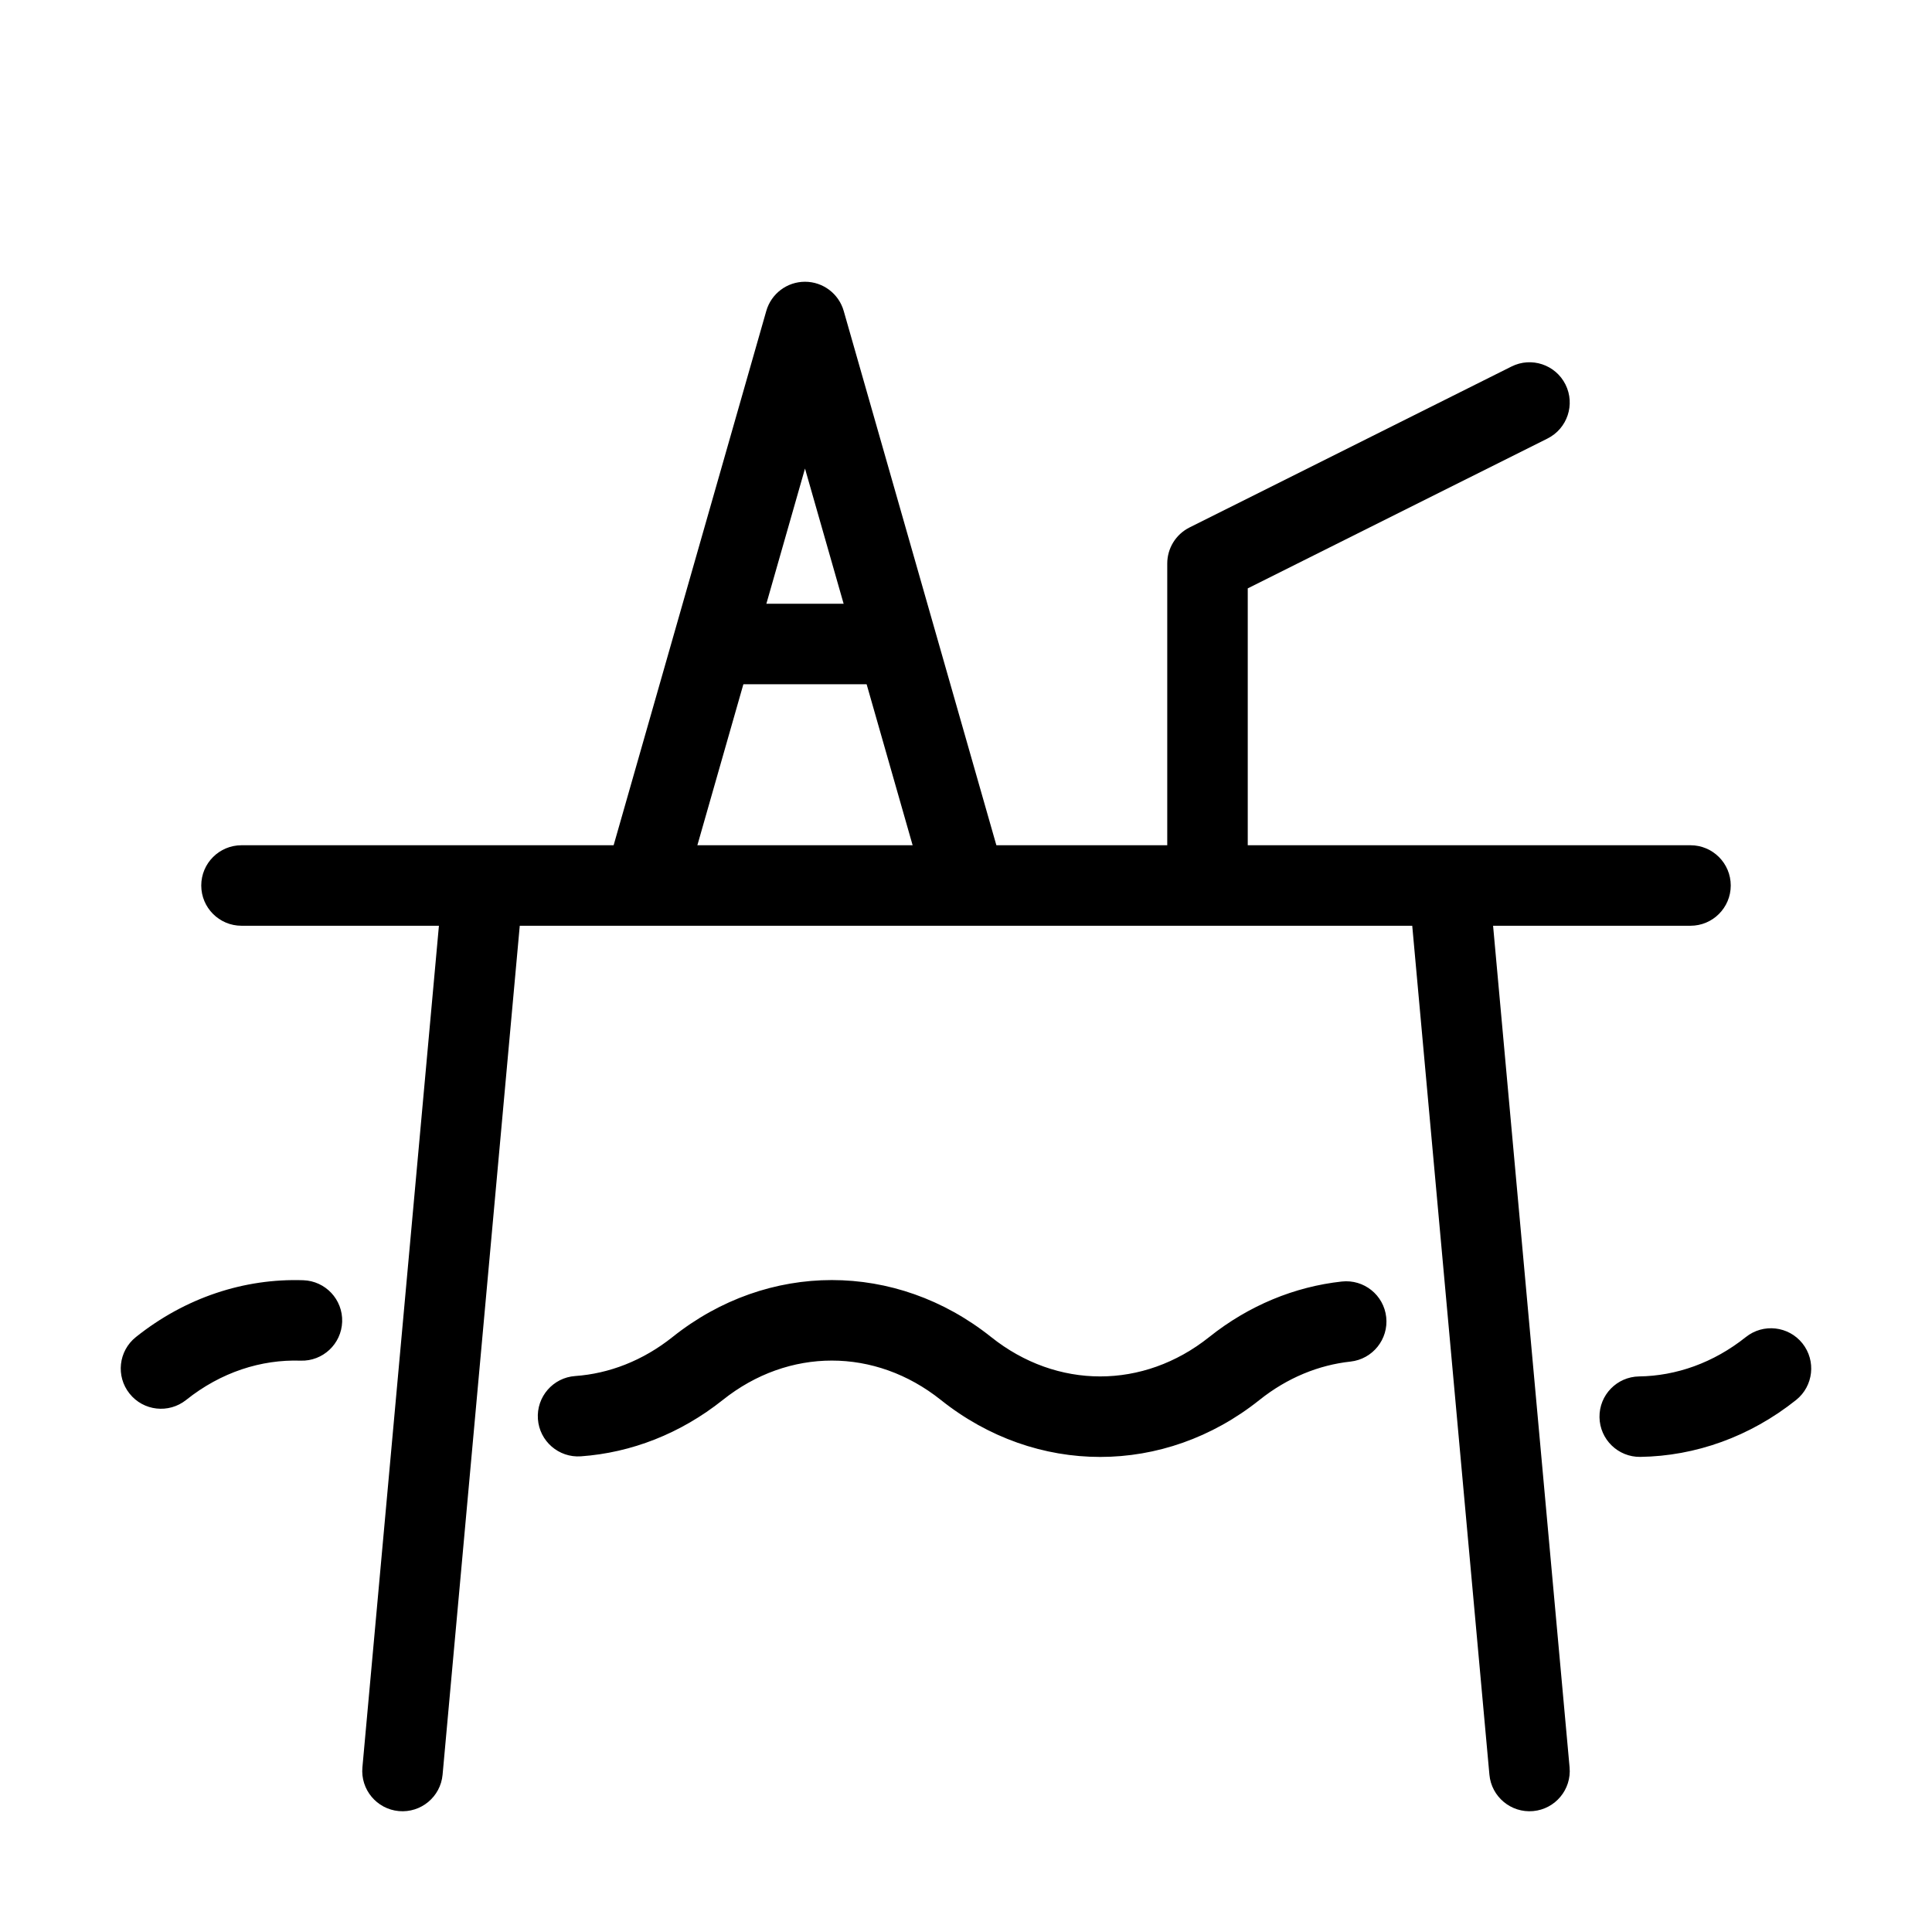
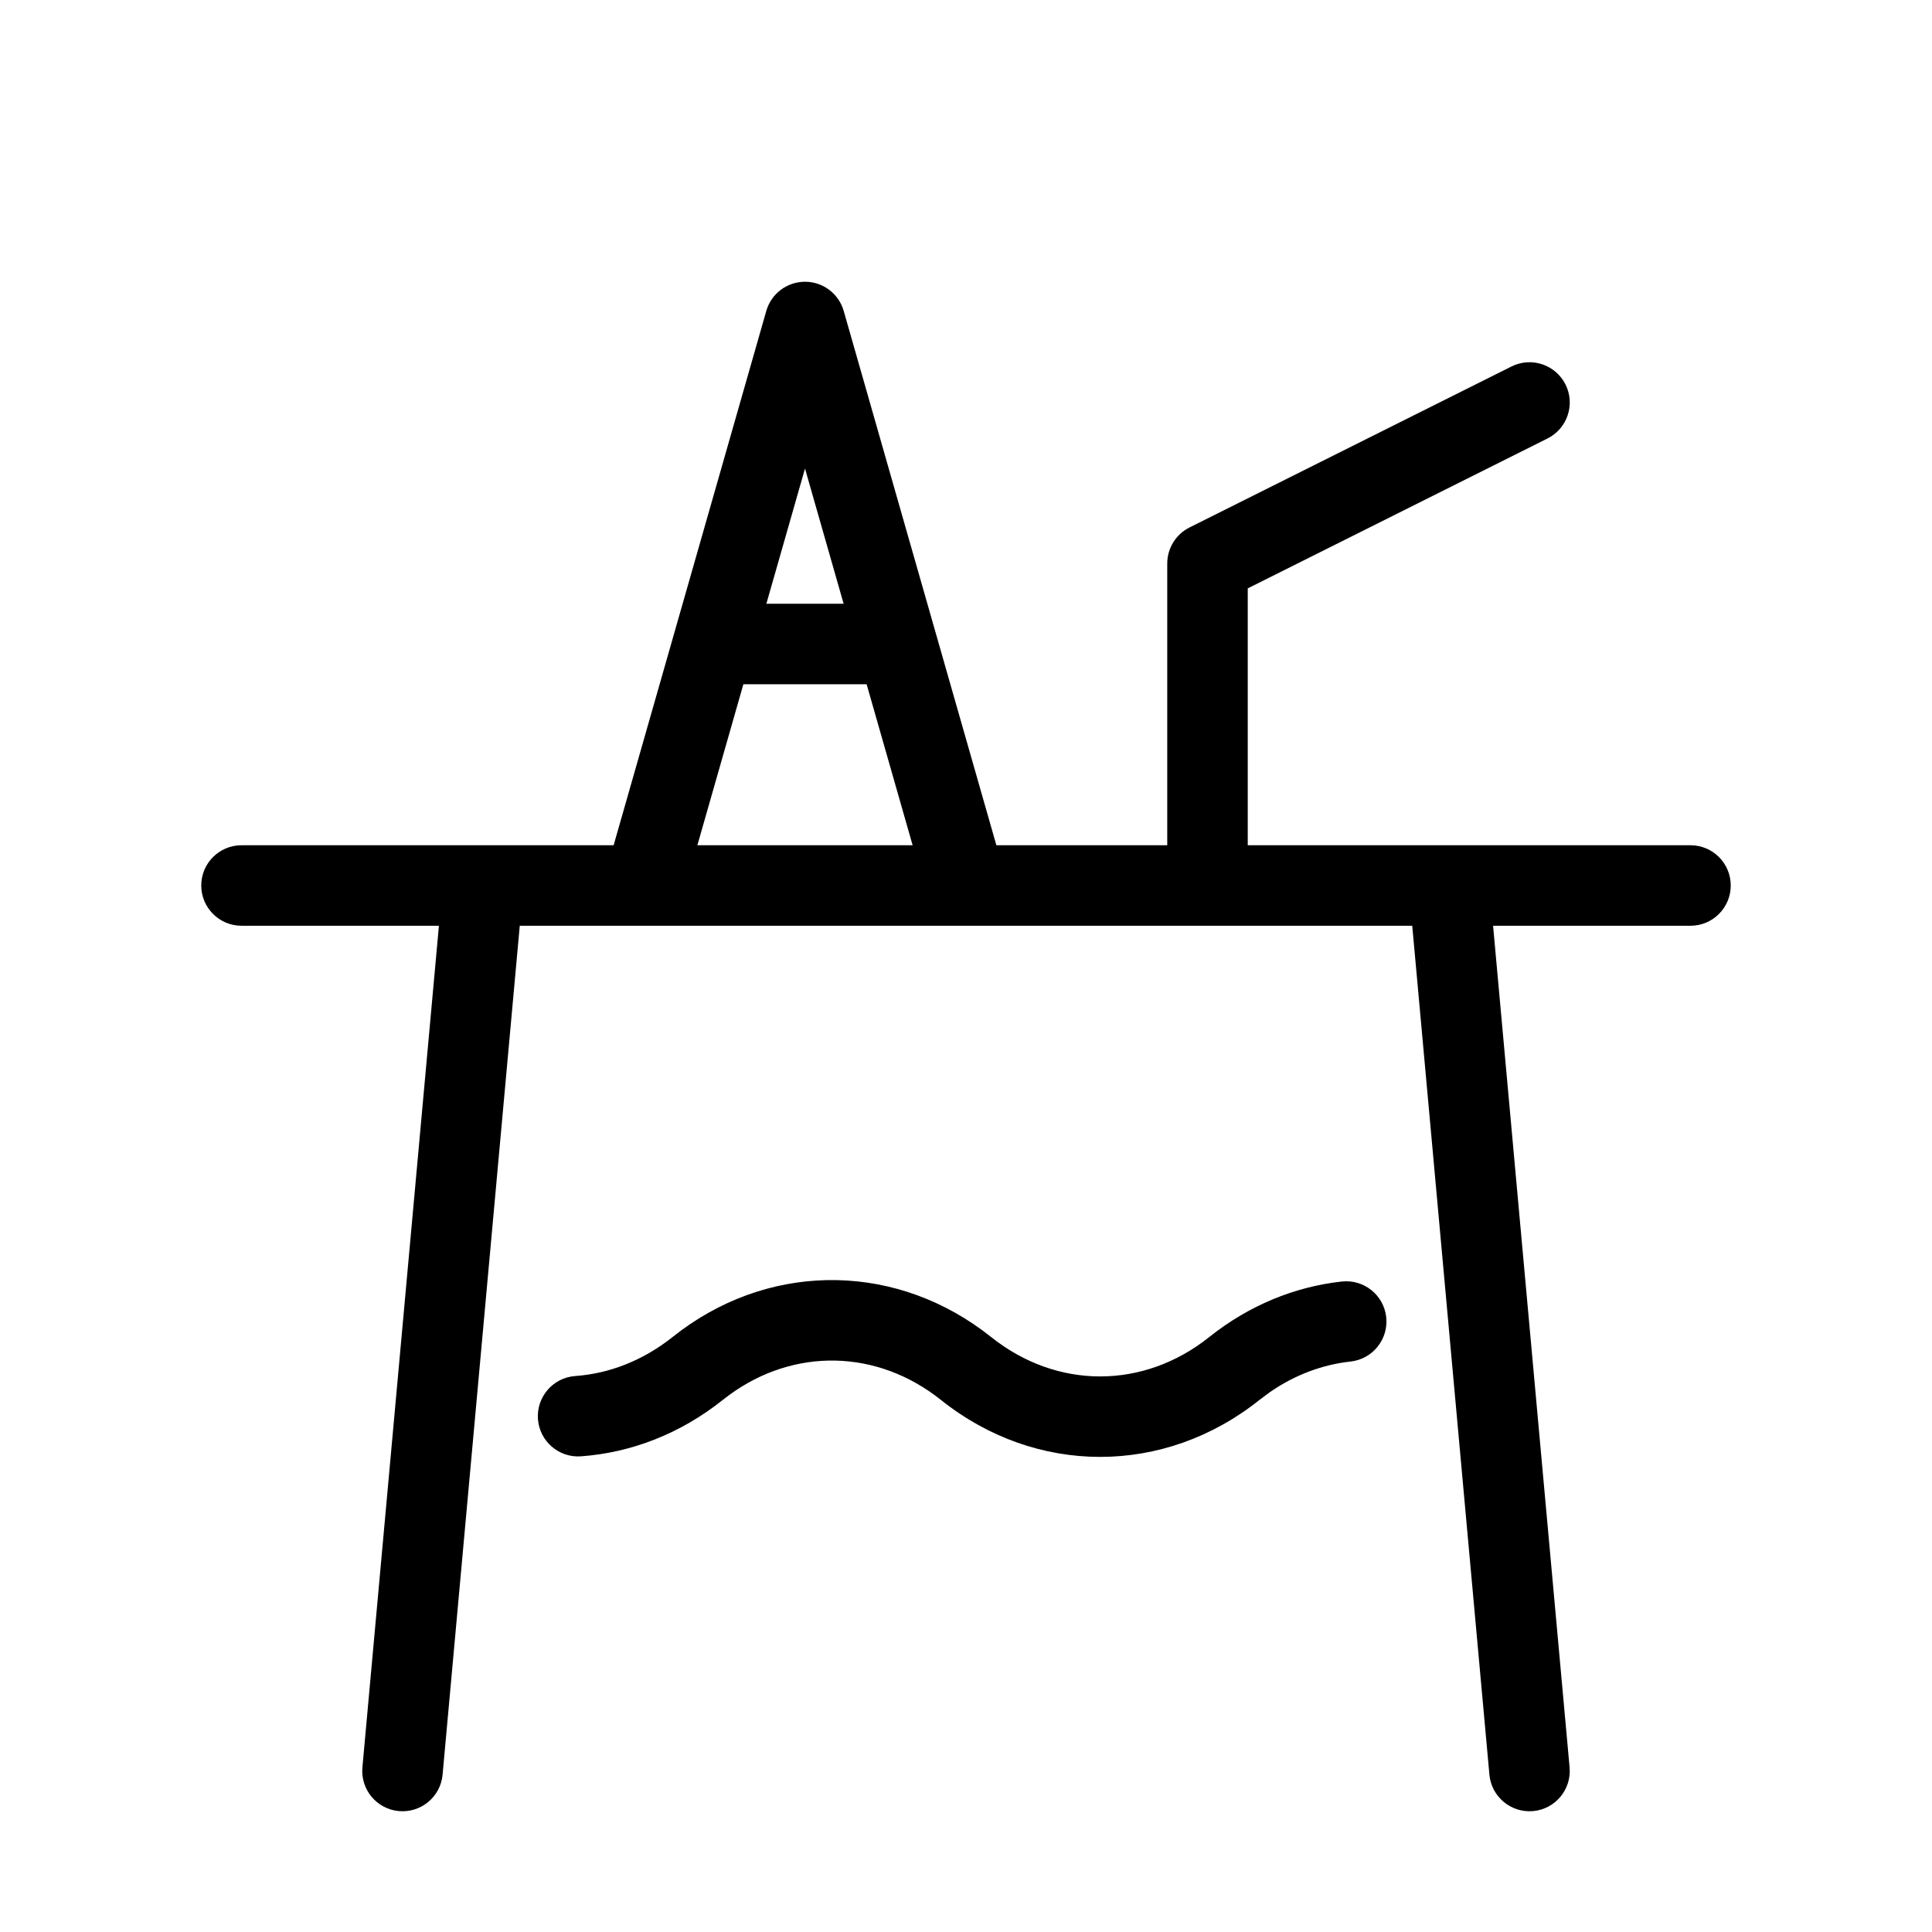
<svg xmlns="http://www.w3.org/2000/svg" width="48" height="48" viewBox="0 0 48 48">
  <path d="M42 21C42.552 21 43 21.448 43 22C43 22.552 42.552 23 42 23H6C5.448 23 5 22.552 5 22C5 21.448 5.448 21 6 21H42Z" fill="currentColor" />
-   <path d="M20 7C20.446 7 20.839 7.296 20.962 7.726L24.962 21.726L23.038 22.274L20 11.641L16.962 22.274L15.038 21.726L19.038 7.726C19.161 7.296 19.553 7 20 7Z" fill="currentColor" />
+   <path d="M20 7C20.447 7 20.839 7.296 20.962 7.726L24.962 21.726L23.038 22.274L20 11.641L16.962 22.274L15.038 21.726L19.038 7.726C19.161 7.296 19.553 7 20 7Z" fill="currentColor" />
  <path d="M22.29 15V17H17.71V15H22.29Z" fill="currentColor" />
-   <path d="M37.553 9.106C38.047 8.859 38.647 9.059 38.894 9.553C39.141 10.047 38.941 10.648 38.447 10.895L31 14.618V22H29V14C29 13.621 29.214 13.275 29.553 13.105L37.553 9.106Z" fill="currentColor" />
-   <path d="M16.709 33.218C19.074 31.331 22.259 31.331 24.624 33.218C26.259 34.523 28.408 34.523 30.043 33.218C31.028 32.432 32.166 31.967 33.337 31.839C33.886 31.779 34.38 32.175 34.44 32.724C34.5 33.273 34.103 33.767 33.554 33.828C32.769 33.913 31.987 34.226 31.291 34.782C28.926 36.669 25.741 36.669 23.376 34.782C21.741 33.477 19.592 33.477 17.957 34.782C16.906 35.619 15.684 36.093 14.432 36.182C13.882 36.221 13.403 35.806 13.364 35.255C13.325 34.704 13.74 34.226 14.291 34.187C15.127 34.128 15.966 33.81 16.709 33.218ZM43.376 33.218C43.807 32.874 44.437 32.945 44.781 33.376C45.125 33.808 45.055 34.437 44.624 34.782C43.476 35.697 42.122 36.176 40.753 36.196C40.201 36.203 39.747 35.762 39.739 35.21C39.731 34.658 40.172 34.205 40.724 34.197C41.639 34.184 42.566 33.864 43.376 33.218ZM7.535 31.807C8.087 31.826 8.519 32.287 8.501 32.839C8.482 33.391 8.02 33.823 7.469 33.805C6.491 33.772 5.49 34.09 4.624 34.782C4.192 35.126 3.563 35.056 3.219 34.624C2.874 34.193 2.944 33.564 3.376 33.219C4.605 32.237 6.069 31.758 7.535 31.807Z" fill="currentColor" />
+   <path d="M37.553 9.105C38.047 8.858 38.648 9.059 38.895 9.553C39.142 10.046 38.941 10.647 38.447 10.894L31 14.618V22H29V14C29 13.621 29.214 13.275 29.553 13.105L37.553 9.105Z" fill="currentColor" />
+   <path d="M16.933 33.047C19.272 31.333 22.333 31.39 24.624 33.218C26.259 34.523 28.409 34.523 30.044 33.218C31.029 32.432 32.167 31.967 33.338 31.839C33.886 31.779 34.38 32.175 34.44 32.724C34.5 33.273 34.103 33.767 33.554 33.827C32.867 33.902 32.182 34.151 31.555 34.584L31.291 34.781C28.926 36.668 25.741 36.668 23.377 34.781C21.792 33.517 19.725 33.478 18.111 34.663L17.957 34.781C16.906 35.619 15.684 36.093 14.432 36.182C13.882 36.221 13.404 35.806 13.365 35.255C13.326 34.704 13.741 34.226 14.292 34.187C15.128 34.127 15.966 33.81 16.71 33.218L16.933 33.047Z" fill="currentColor" />
  <path d="M12.996 22.091L10.996 44.091C10.946 44.641 10.459 45.046 9.909 44.996C9.359 44.946 8.954 44.459 9.004 43.909L11.004 21.909L12.996 22.091Z" fill="currentColor" />
  <path d="M38.996 43.909C39.046 44.459 38.641 44.946 38.091 44.996C37.541 45.046 37.054 44.641 37.004 44.091L35.004 22.091L36.996 21.909L38.996 43.909Z" fill="currentColor" />
</svg>
